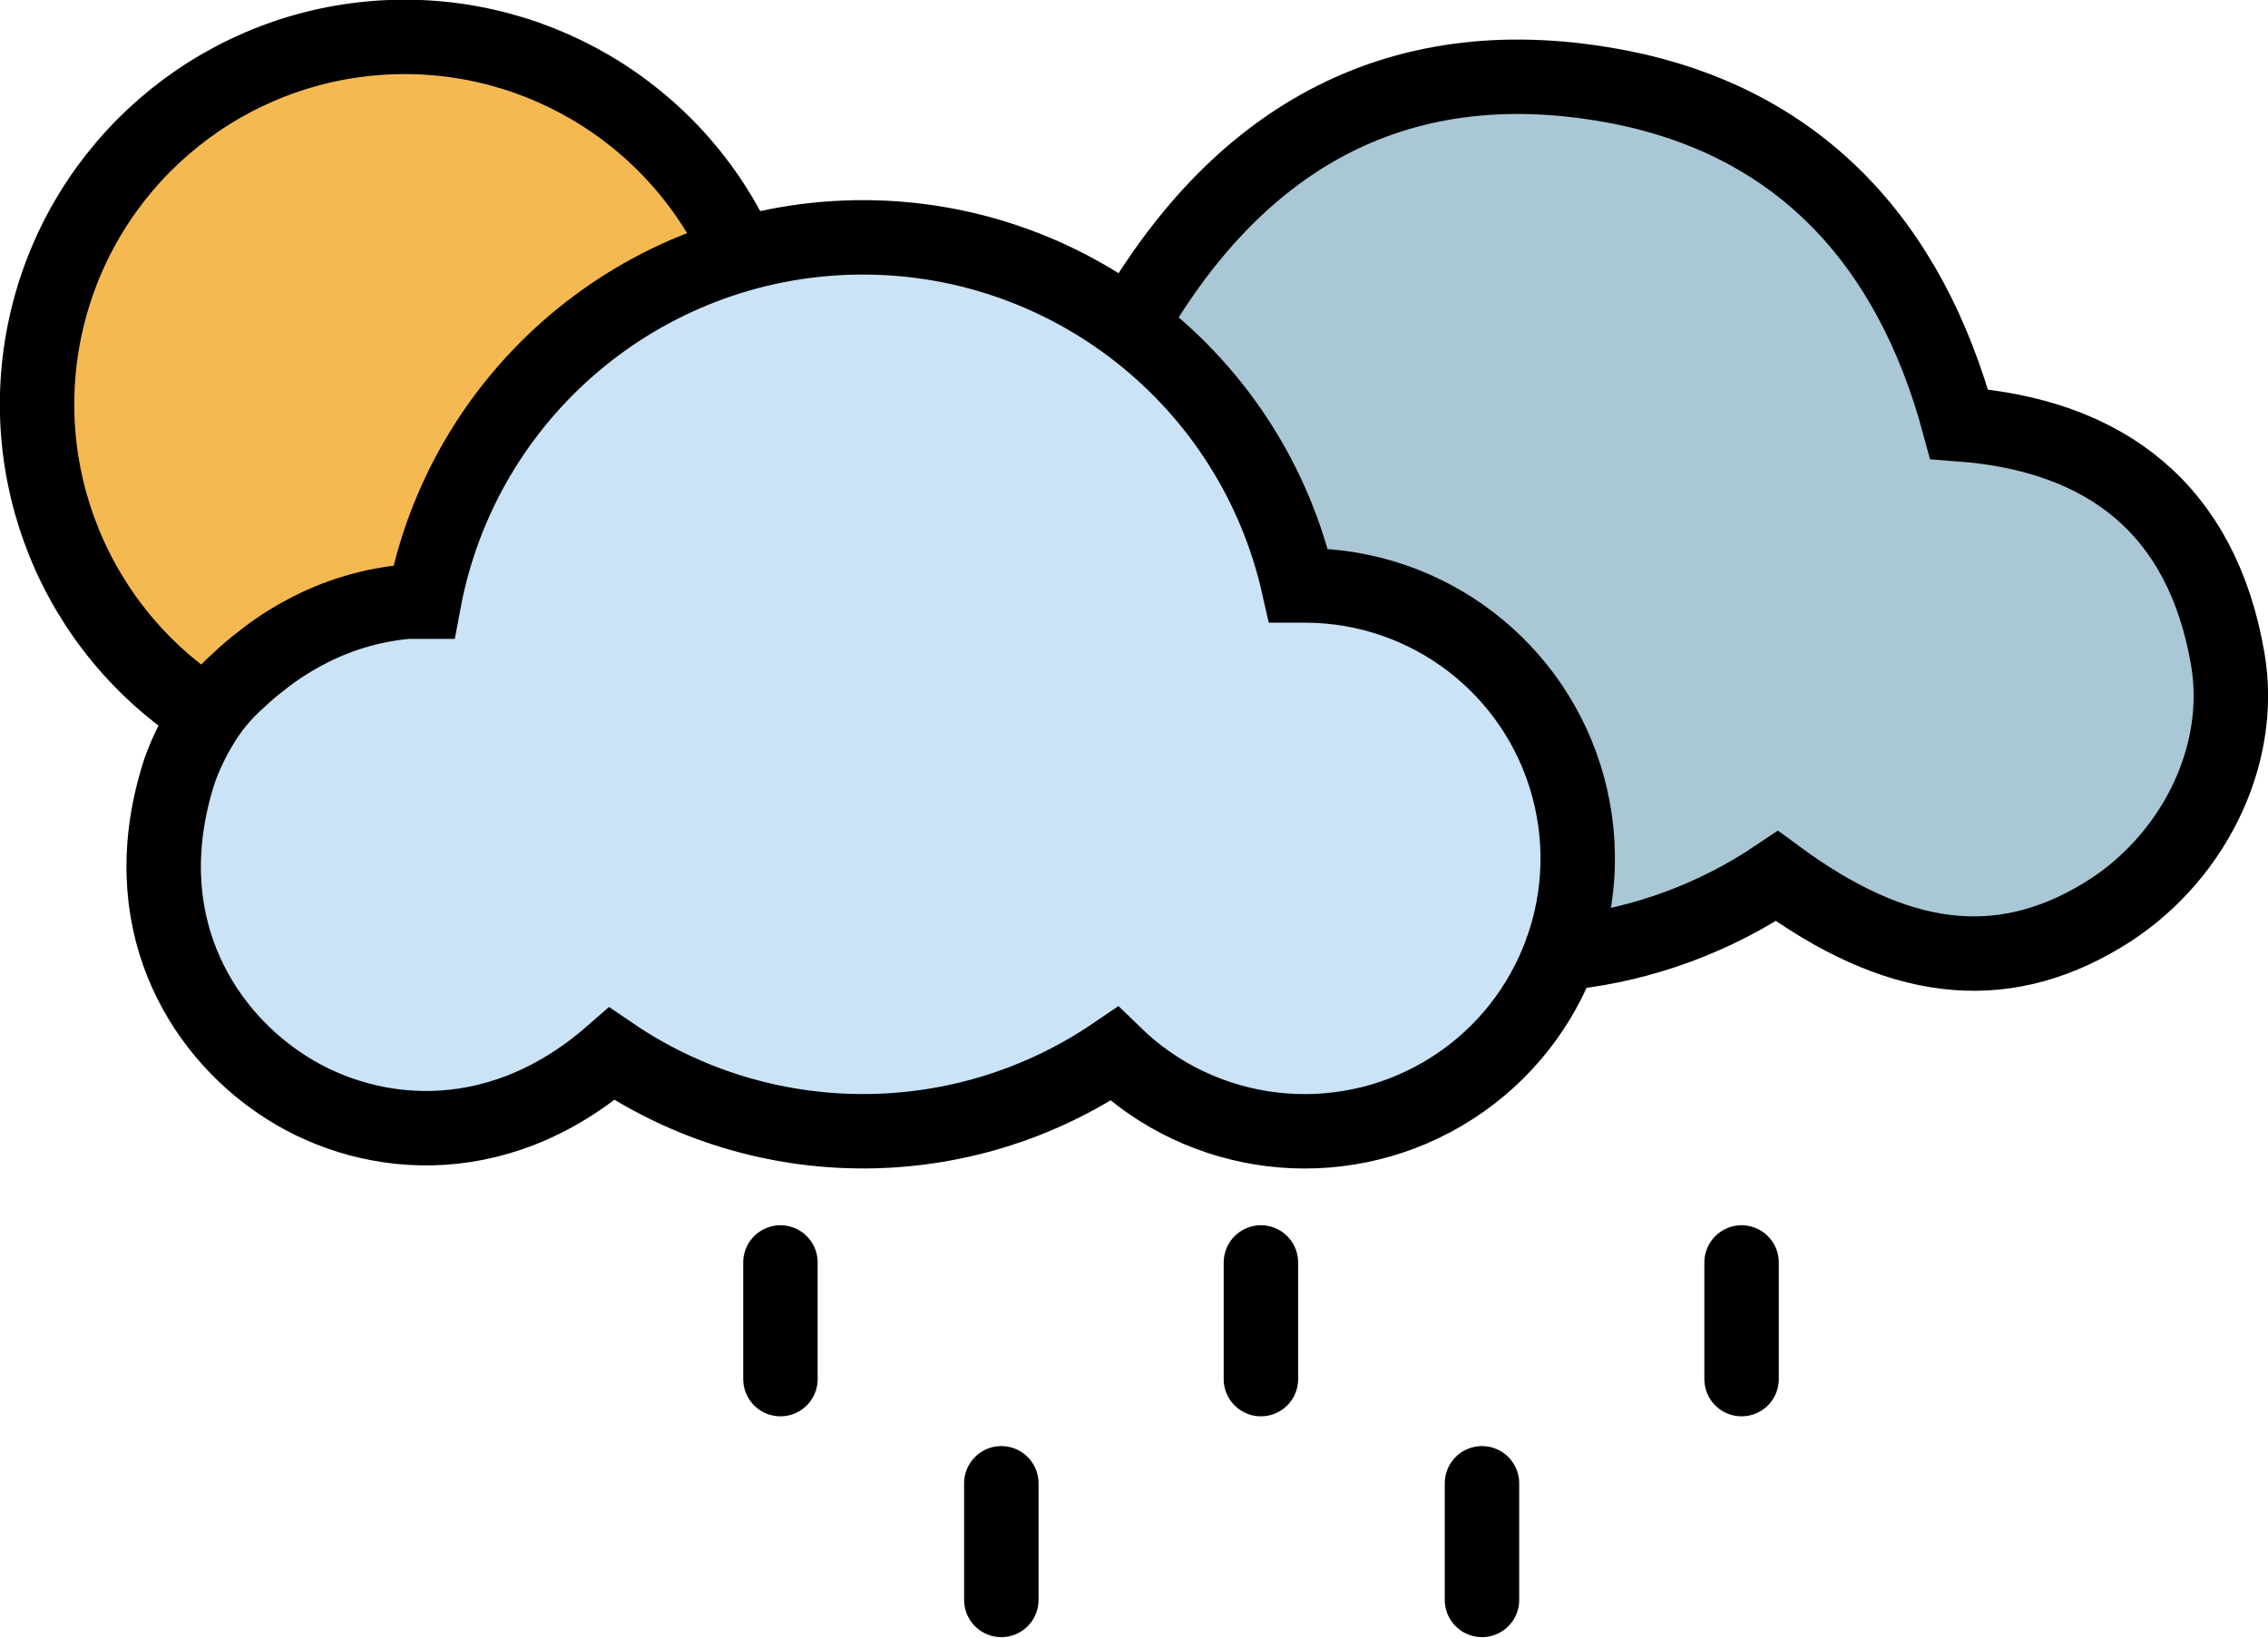
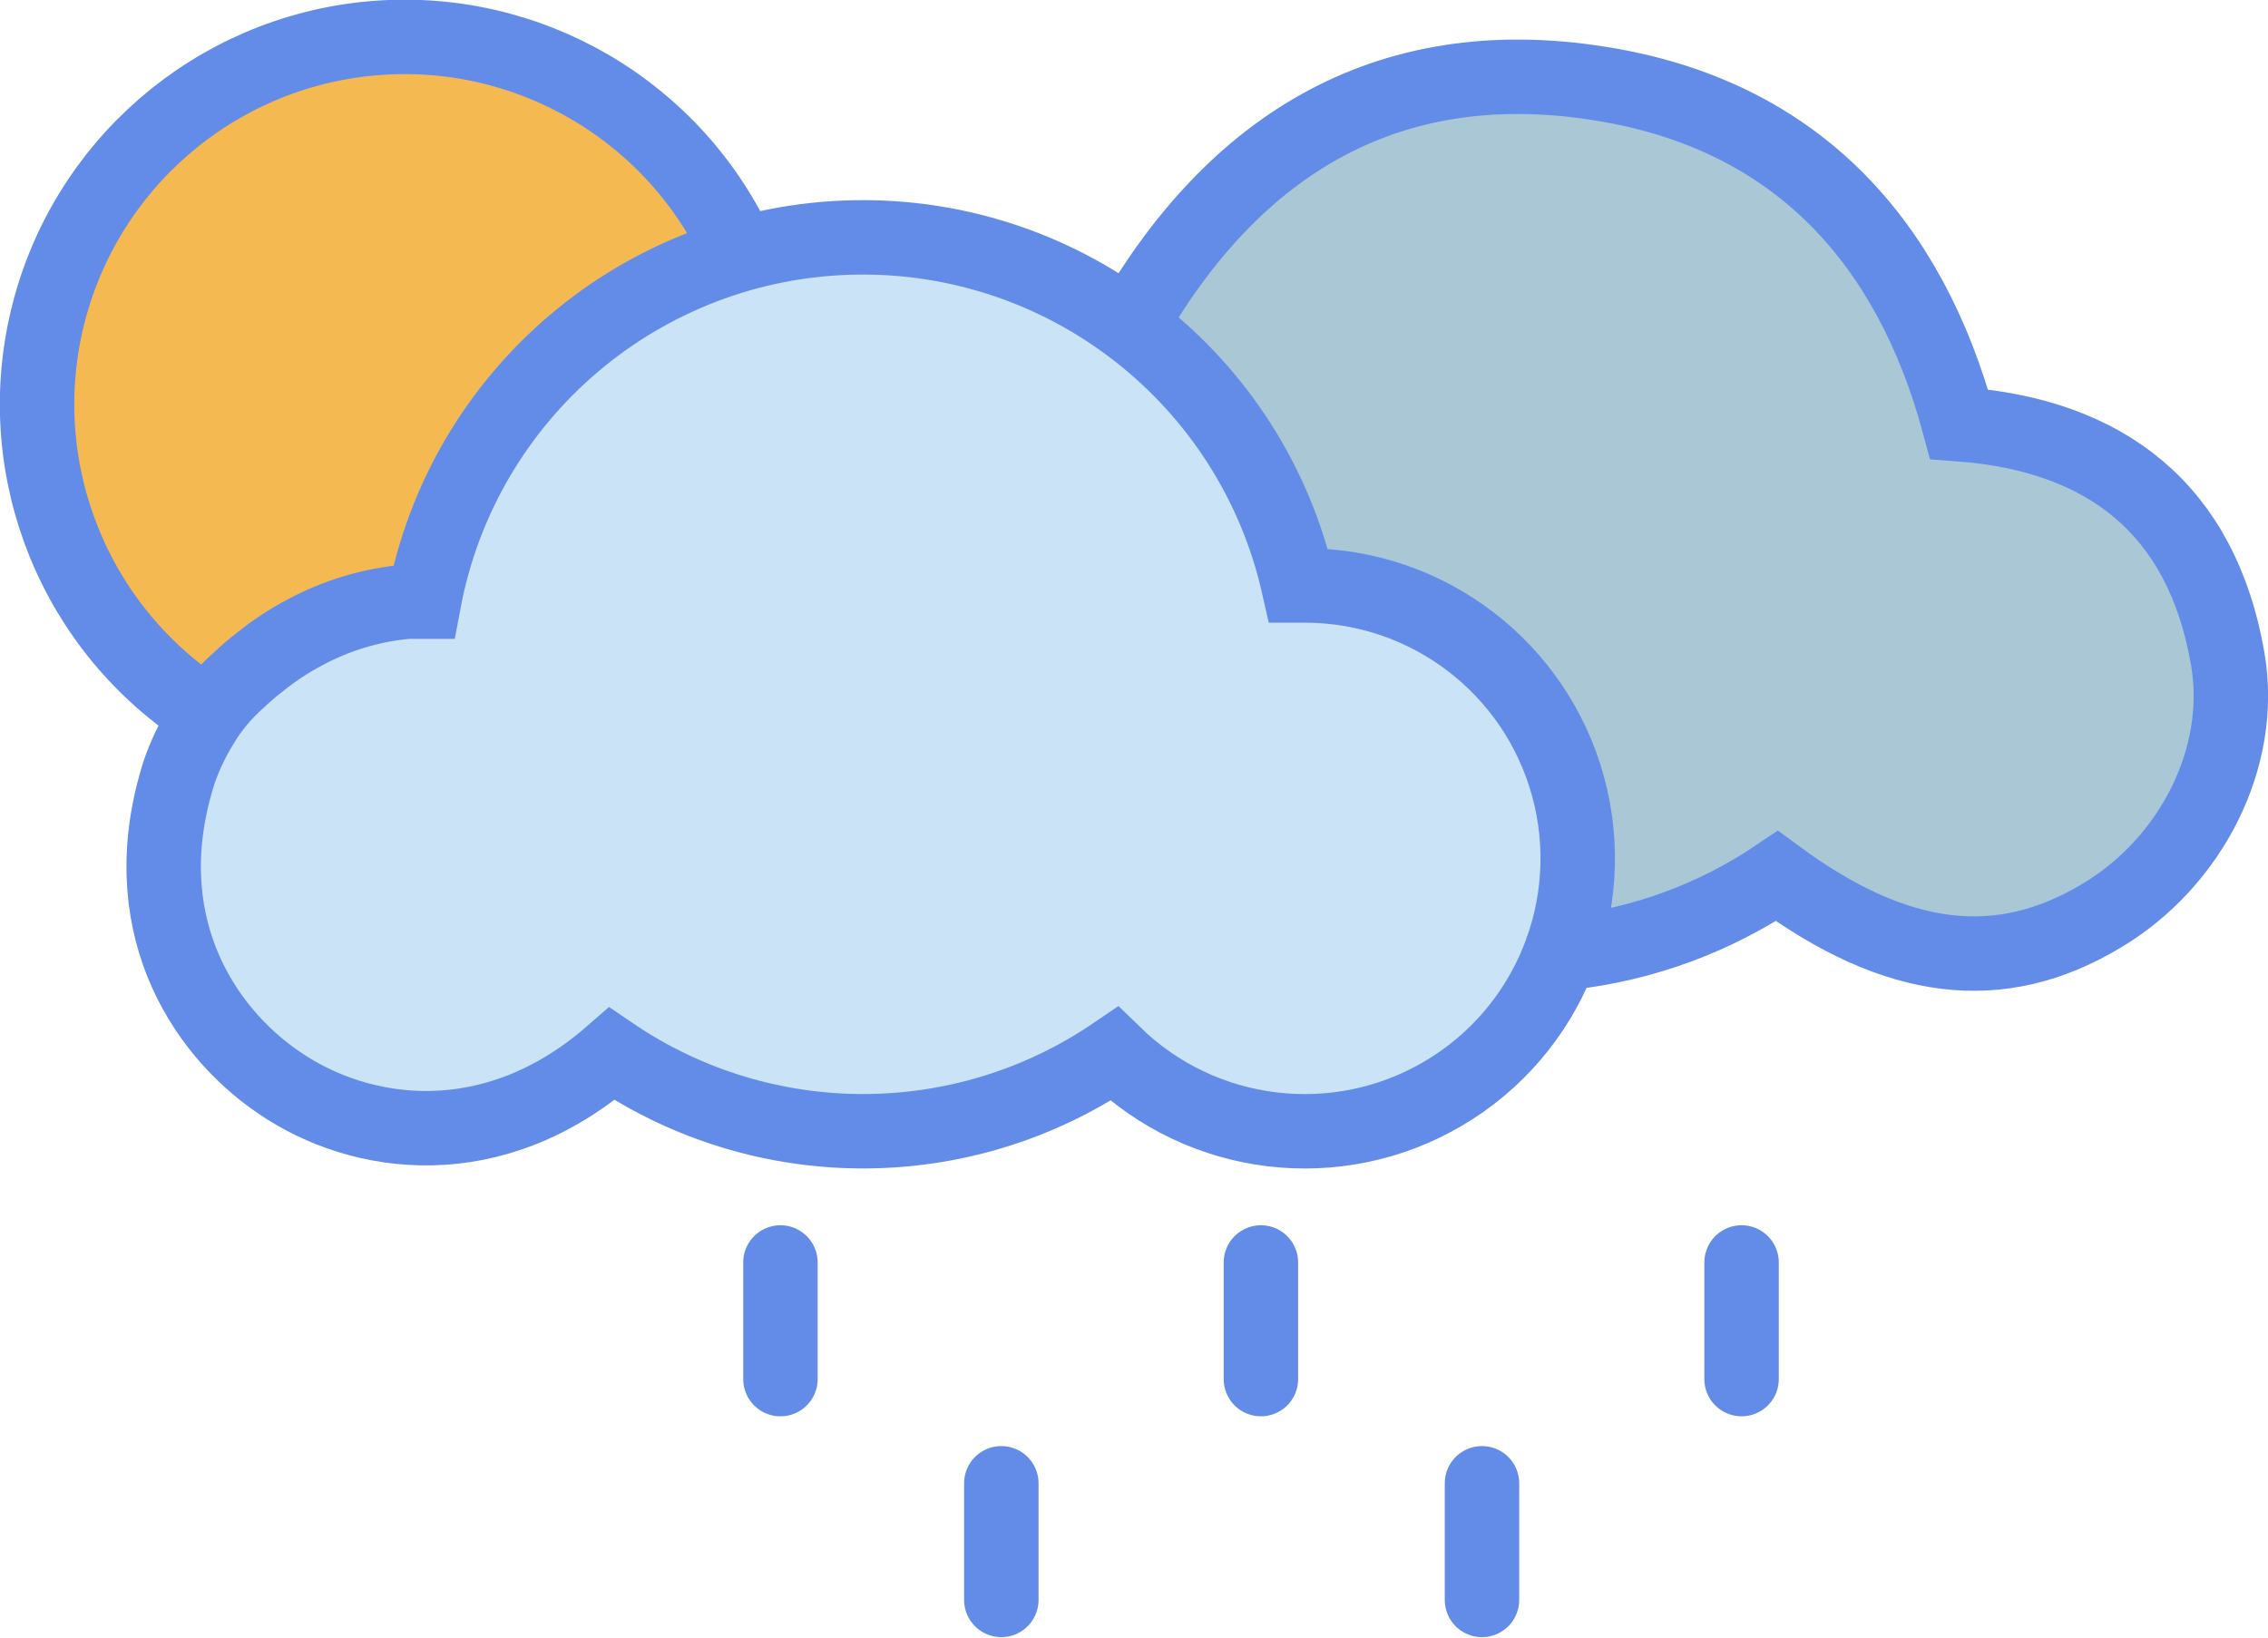
<svg xmlns="http://www.w3.org/2000/svg" viewBox="0 0 121.88 88">
  <defs>
-     <style>.cls-1{fill:#f5b952;}.cls-2{fill:#aac7d5;}.cls-3{fill:#cae3f6;}.cls-4,.cls-5{fill:none;stroke:#000;stroke-miterlimit:10;stroke-width:4px;}.cls-5{stroke-linecap:round;}</style>
+     <style>.cls-1{fill:#f5b952;}.cls-2{fill:#aac7d5;}.cls-3{fill:#cae3f6;}.cls-4,.cls-5{fill:none;stroke:#628ce7;stroke-miterlimit:10;stroke-width:4px;}.cls-5{stroke-linecap:round;}</style>
  </defs>
  <g id="Layer_2" data-name="Layer 2">
    <g id="Layer_1-2" data-name="Layer 1">
      <path class="cls-1" d="M21.39,1.91A20.1,20.1,0,1,0,41.49,22,20.13,20.13,0,0,0,21.39,1.91Z" />
      <path class="cls-2" d="M83.64,52.15a1.35,1.35,0,0,1,.77-.46,24.92,24.92,0,0,0,11.14-4.1c6.44,4.75,12,5.4,17.45,2.13,4.78-2.85,7.71-8.5,6.77-13.85-1.39-8-6.53-12-14.44-12.58-2.64-9.84-8.67-16.41-18.71-18.21C74.88,3,66.33,8.13,60.61,18.32" />
      <path class="cls-3" d="M70.2,32h-.36a24,24,0,0,0-47,.87l-.87,0a13.94,13.94,0,0,0-5.53,1.6,14.74,14.74,0,0,0-2.35,1.56c-.4.33-.79.67-1.17,1.05a9.69,9.69,0,0,0-2.06,2.5A13.77,13.77,0,0,0,9.71,42C7.15,49.94,10.87,55.9,15.1,58.75s11.5,4,17.85-1.57a24,24,0,0,0,27,0A14.67,14.67,0,1,0,70.2,32Z" />
      <path class="cls-4" d="M39.79,13.71A19.75,19.75,0,1,0,11.21,38.44" />
      <path class="cls-4" d="M83.58,51.66a1.27,1.27,0,0,1,.78-.46,25,25,0,0,0,11.13-4.11c6.44,4.75,12,5.41,17.45,2.13,4.78-2.85,7.71-8.49,6.77-13.84-1.39-8-6.53-12-14.43-12.58C102.64,13,96.6,6.38,86.56,4.59c-11.74-2.1-20.29,3.05-26,13.23" />
      <path class="cls-4" d="M70.14,31.47l-.36,0a24,24,0,0,0-47,.87c-.29,0-.58,0-.87,0A14.27,14.27,0,0,0,16.37,34,14.8,14.8,0,0,0,14,35.56a14.06,14.06,0,0,0-1.17,1,10.07,10.07,0,0,0-2.06,2.5,13.13,13.13,0,0,0-1.13,2.4c-2.57,8,1.16,13.9,5.38,16.75,4.38,3,11.5,4,17.86-1.56a24,24,0,0,0,27,0A14.67,14.67,0,1,0,70.14,31.47Z" />
      <line class="cls-5" x1="93.59" y1="67.86" x2="93.59" y2="74.13" />
      <line class="cls-5" x1="67.76" y1="67.86" x2="67.76" y2="74.13" />
      <line class="cls-5" x1="41.94" y1="67.86" x2="41.94" y2="74.13" />
      <line class="cls-5" x1="79.64" y1="79.73" x2="79.64" y2="86" />
      <line class="cls-5" x1="53.81" y1="79.73" x2="53.81" y2="86" />
    </g>
  </g>
</svg>
